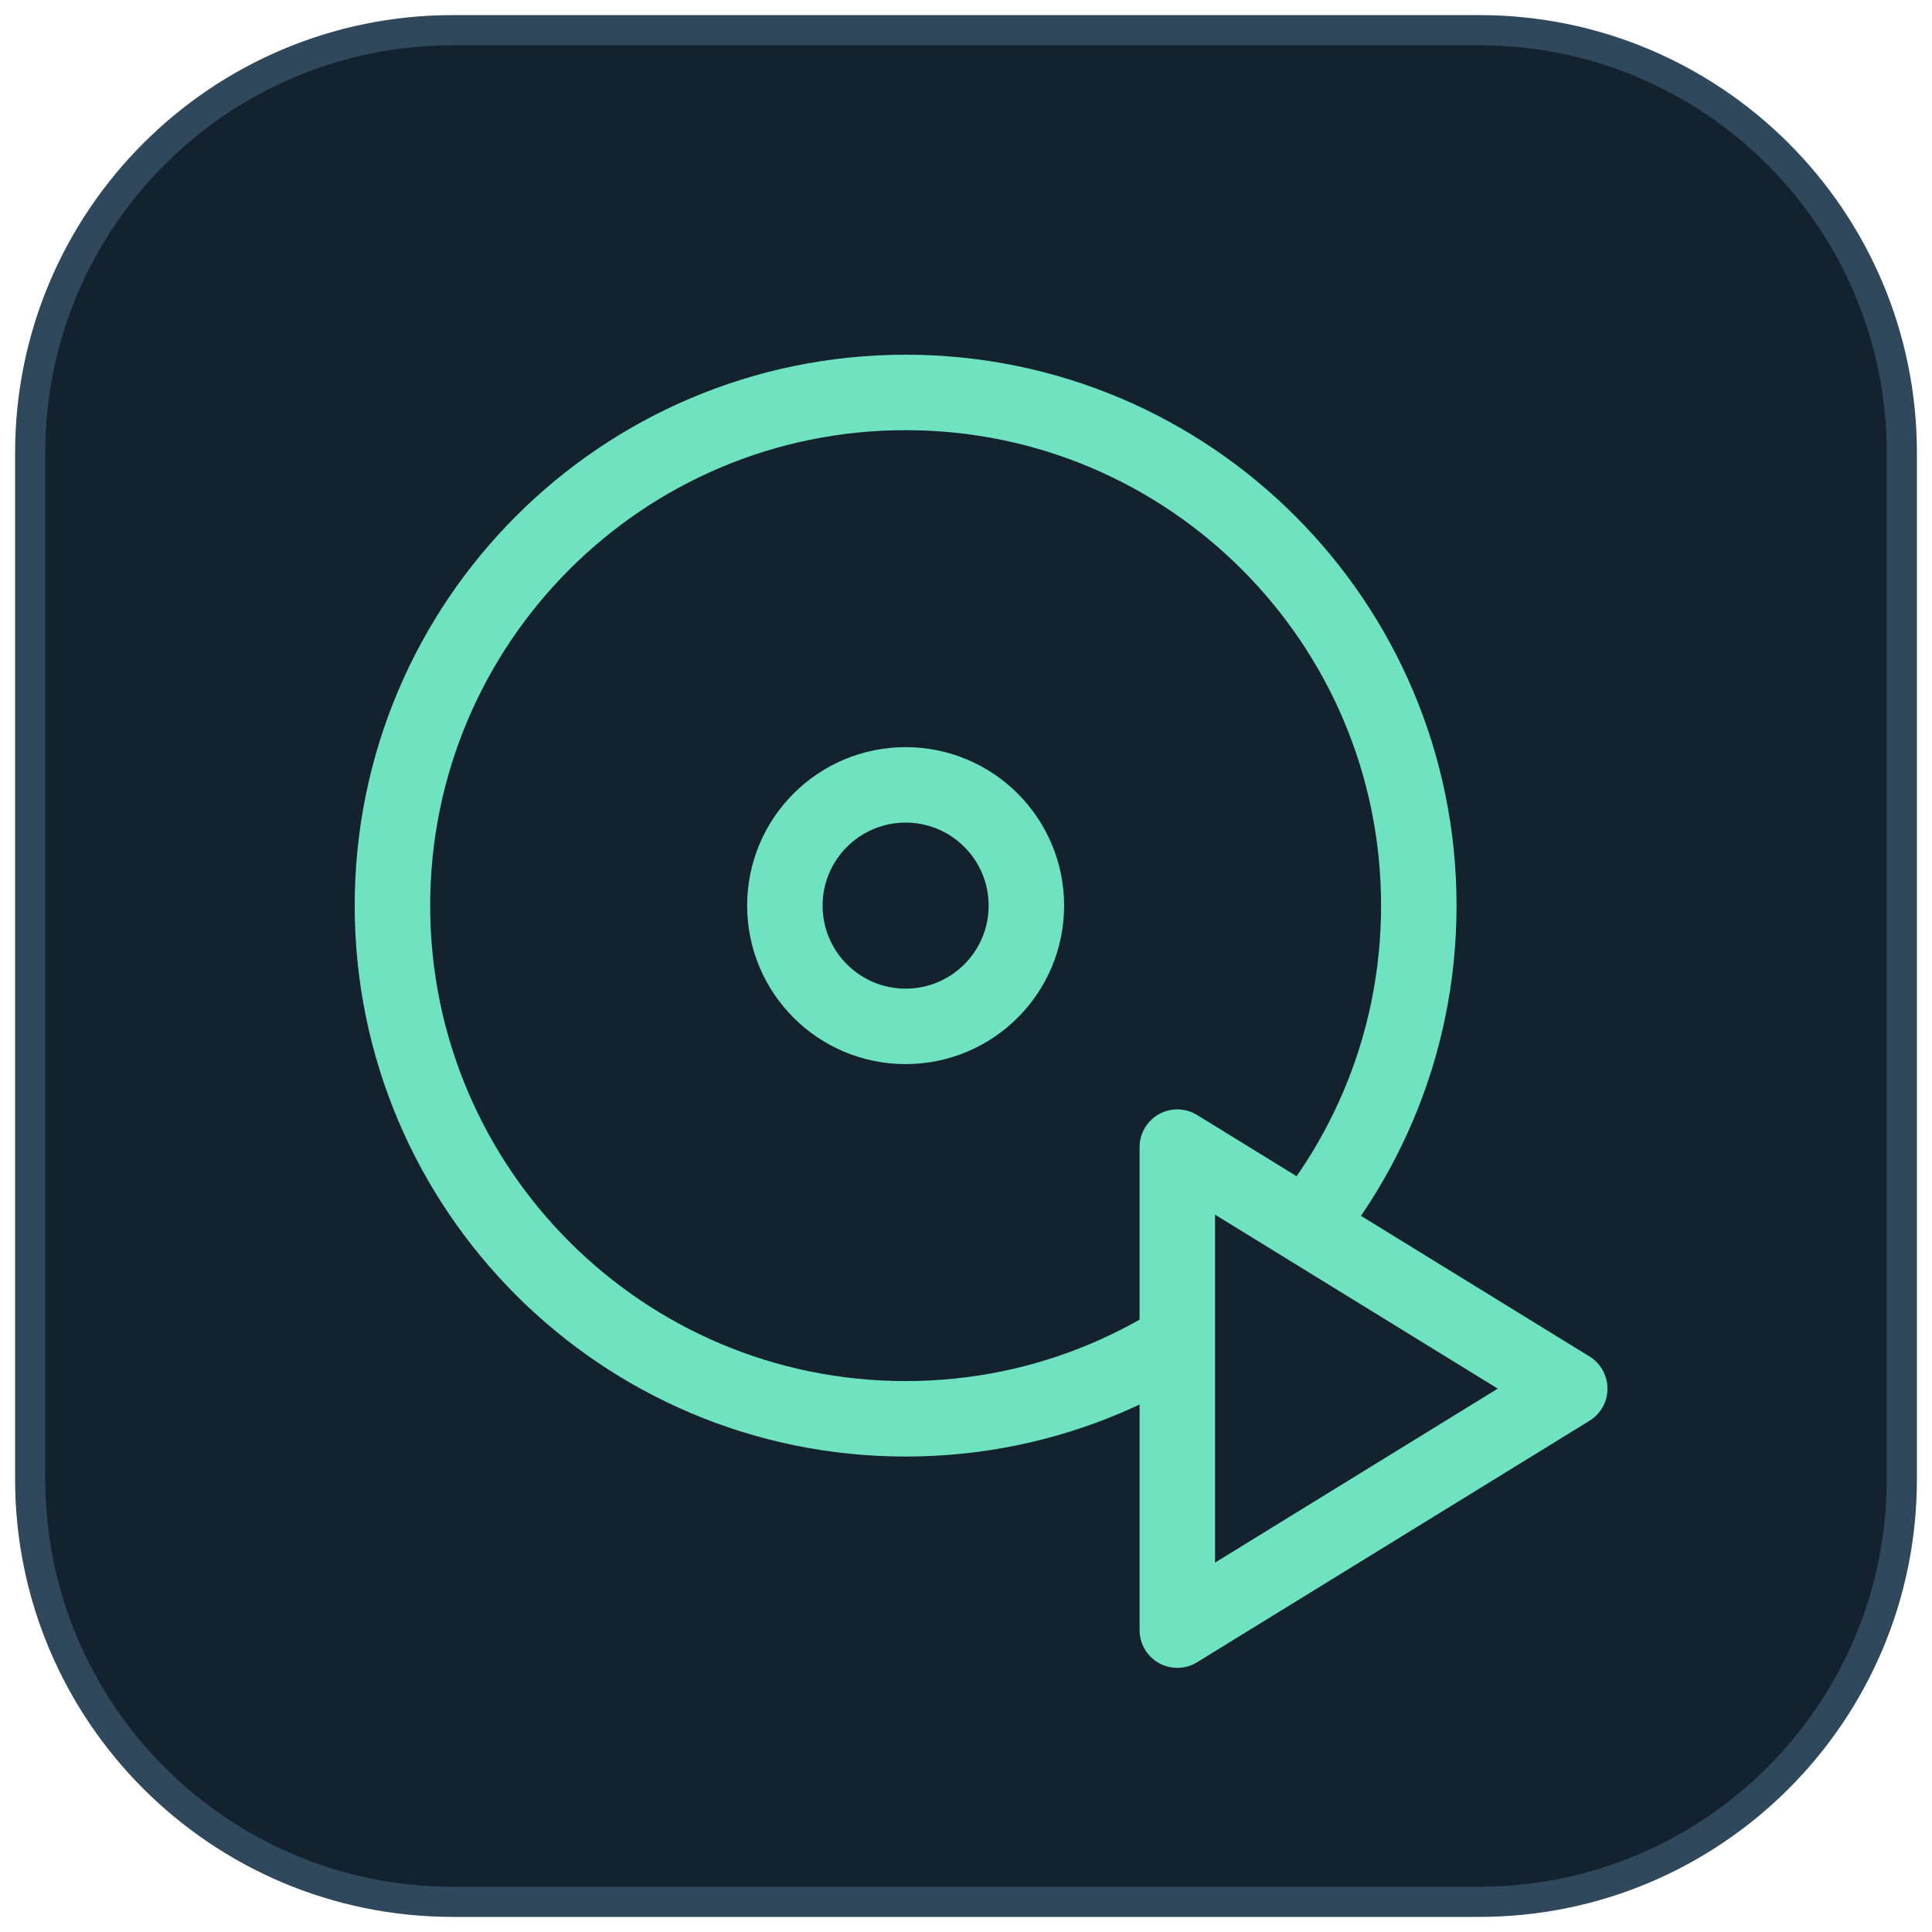
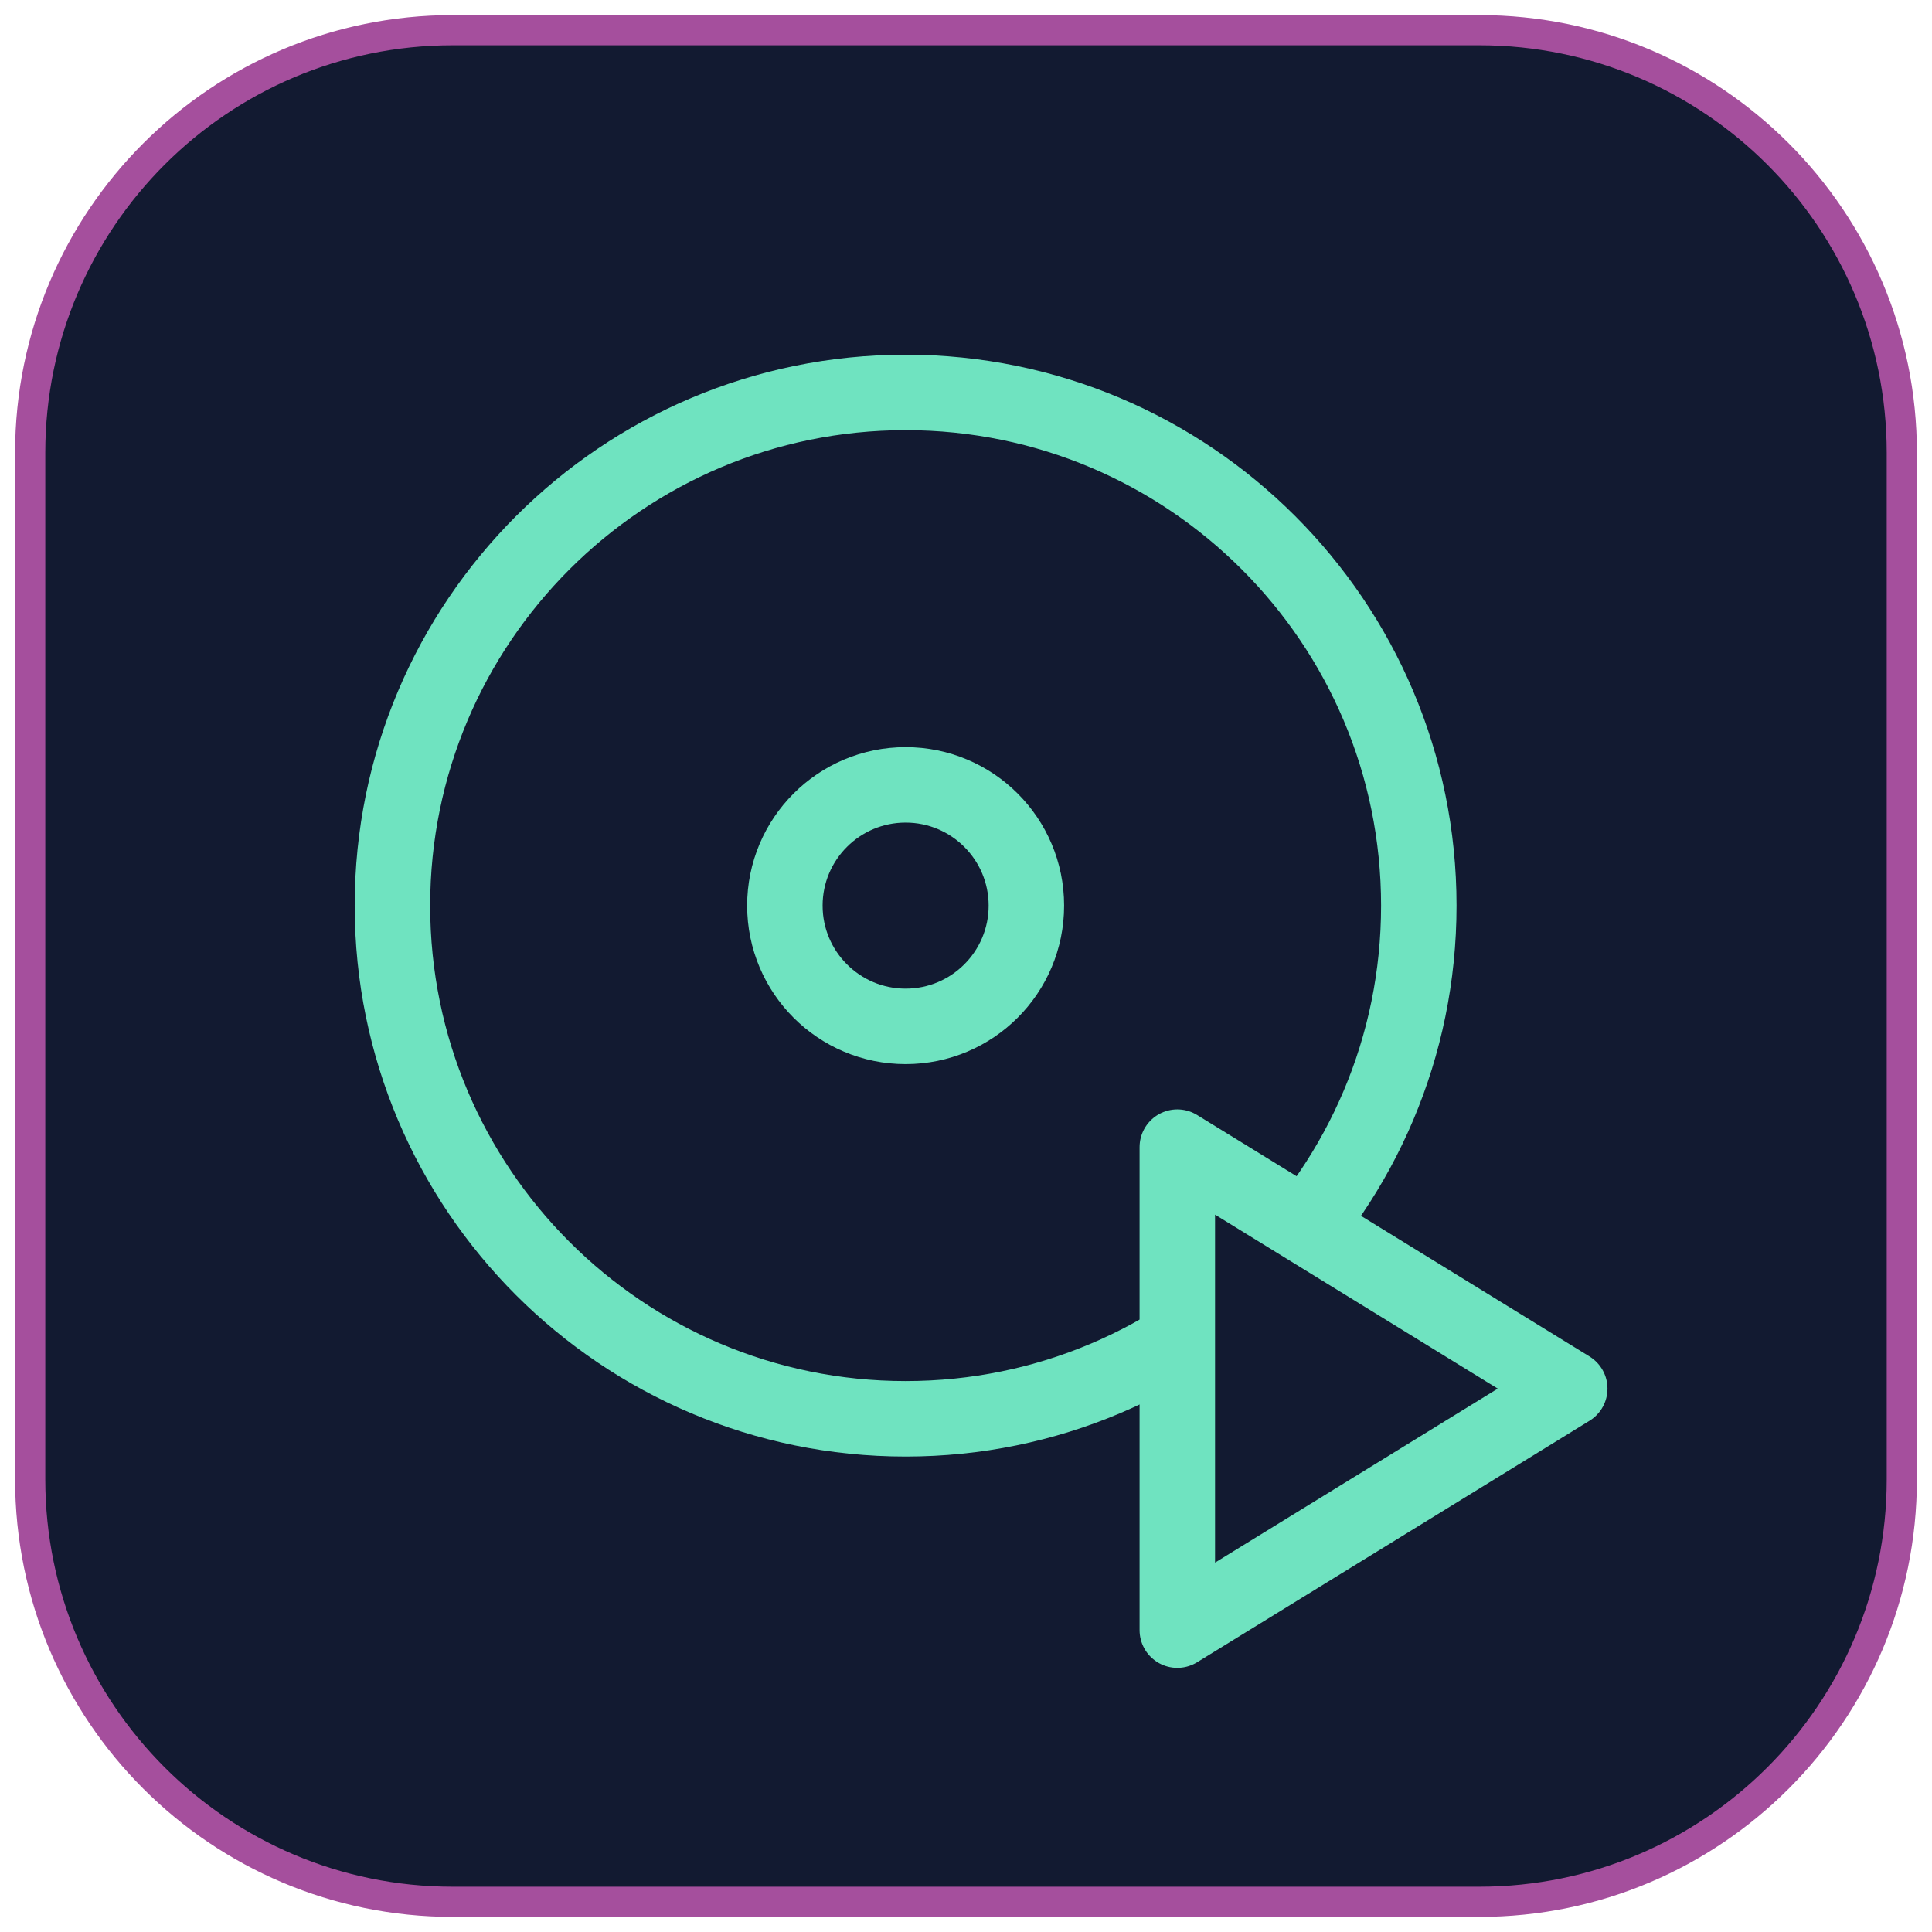
<svg xmlns="http://www.w3.org/2000/svg" width="64" height="64" viewBox="0 0 64 64">
-   <rect x="1" y="1" width="62" height="62" rx="14" fill="#14212E" stroke="#30485C" />
+   <rect x="1" y="1" width="62" height="62" rx="14" fill="#121A31" stroke="#A54F9D" />
  <g fill="none" stroke="#6FE3C0" stroke-width="2.5" stroke-linecap="round" stroke-linejoin="round">
    <circle cx="30" cy="30" r="17" />
    <circle cx="30" cy="30" r="4" />
-     <path d="M39 38l13 8-13 8z" fill="#14212E" />
+     <path d="M39 38l13 8-13 8z" fill="#121A31" />
  </g>
</svg>
